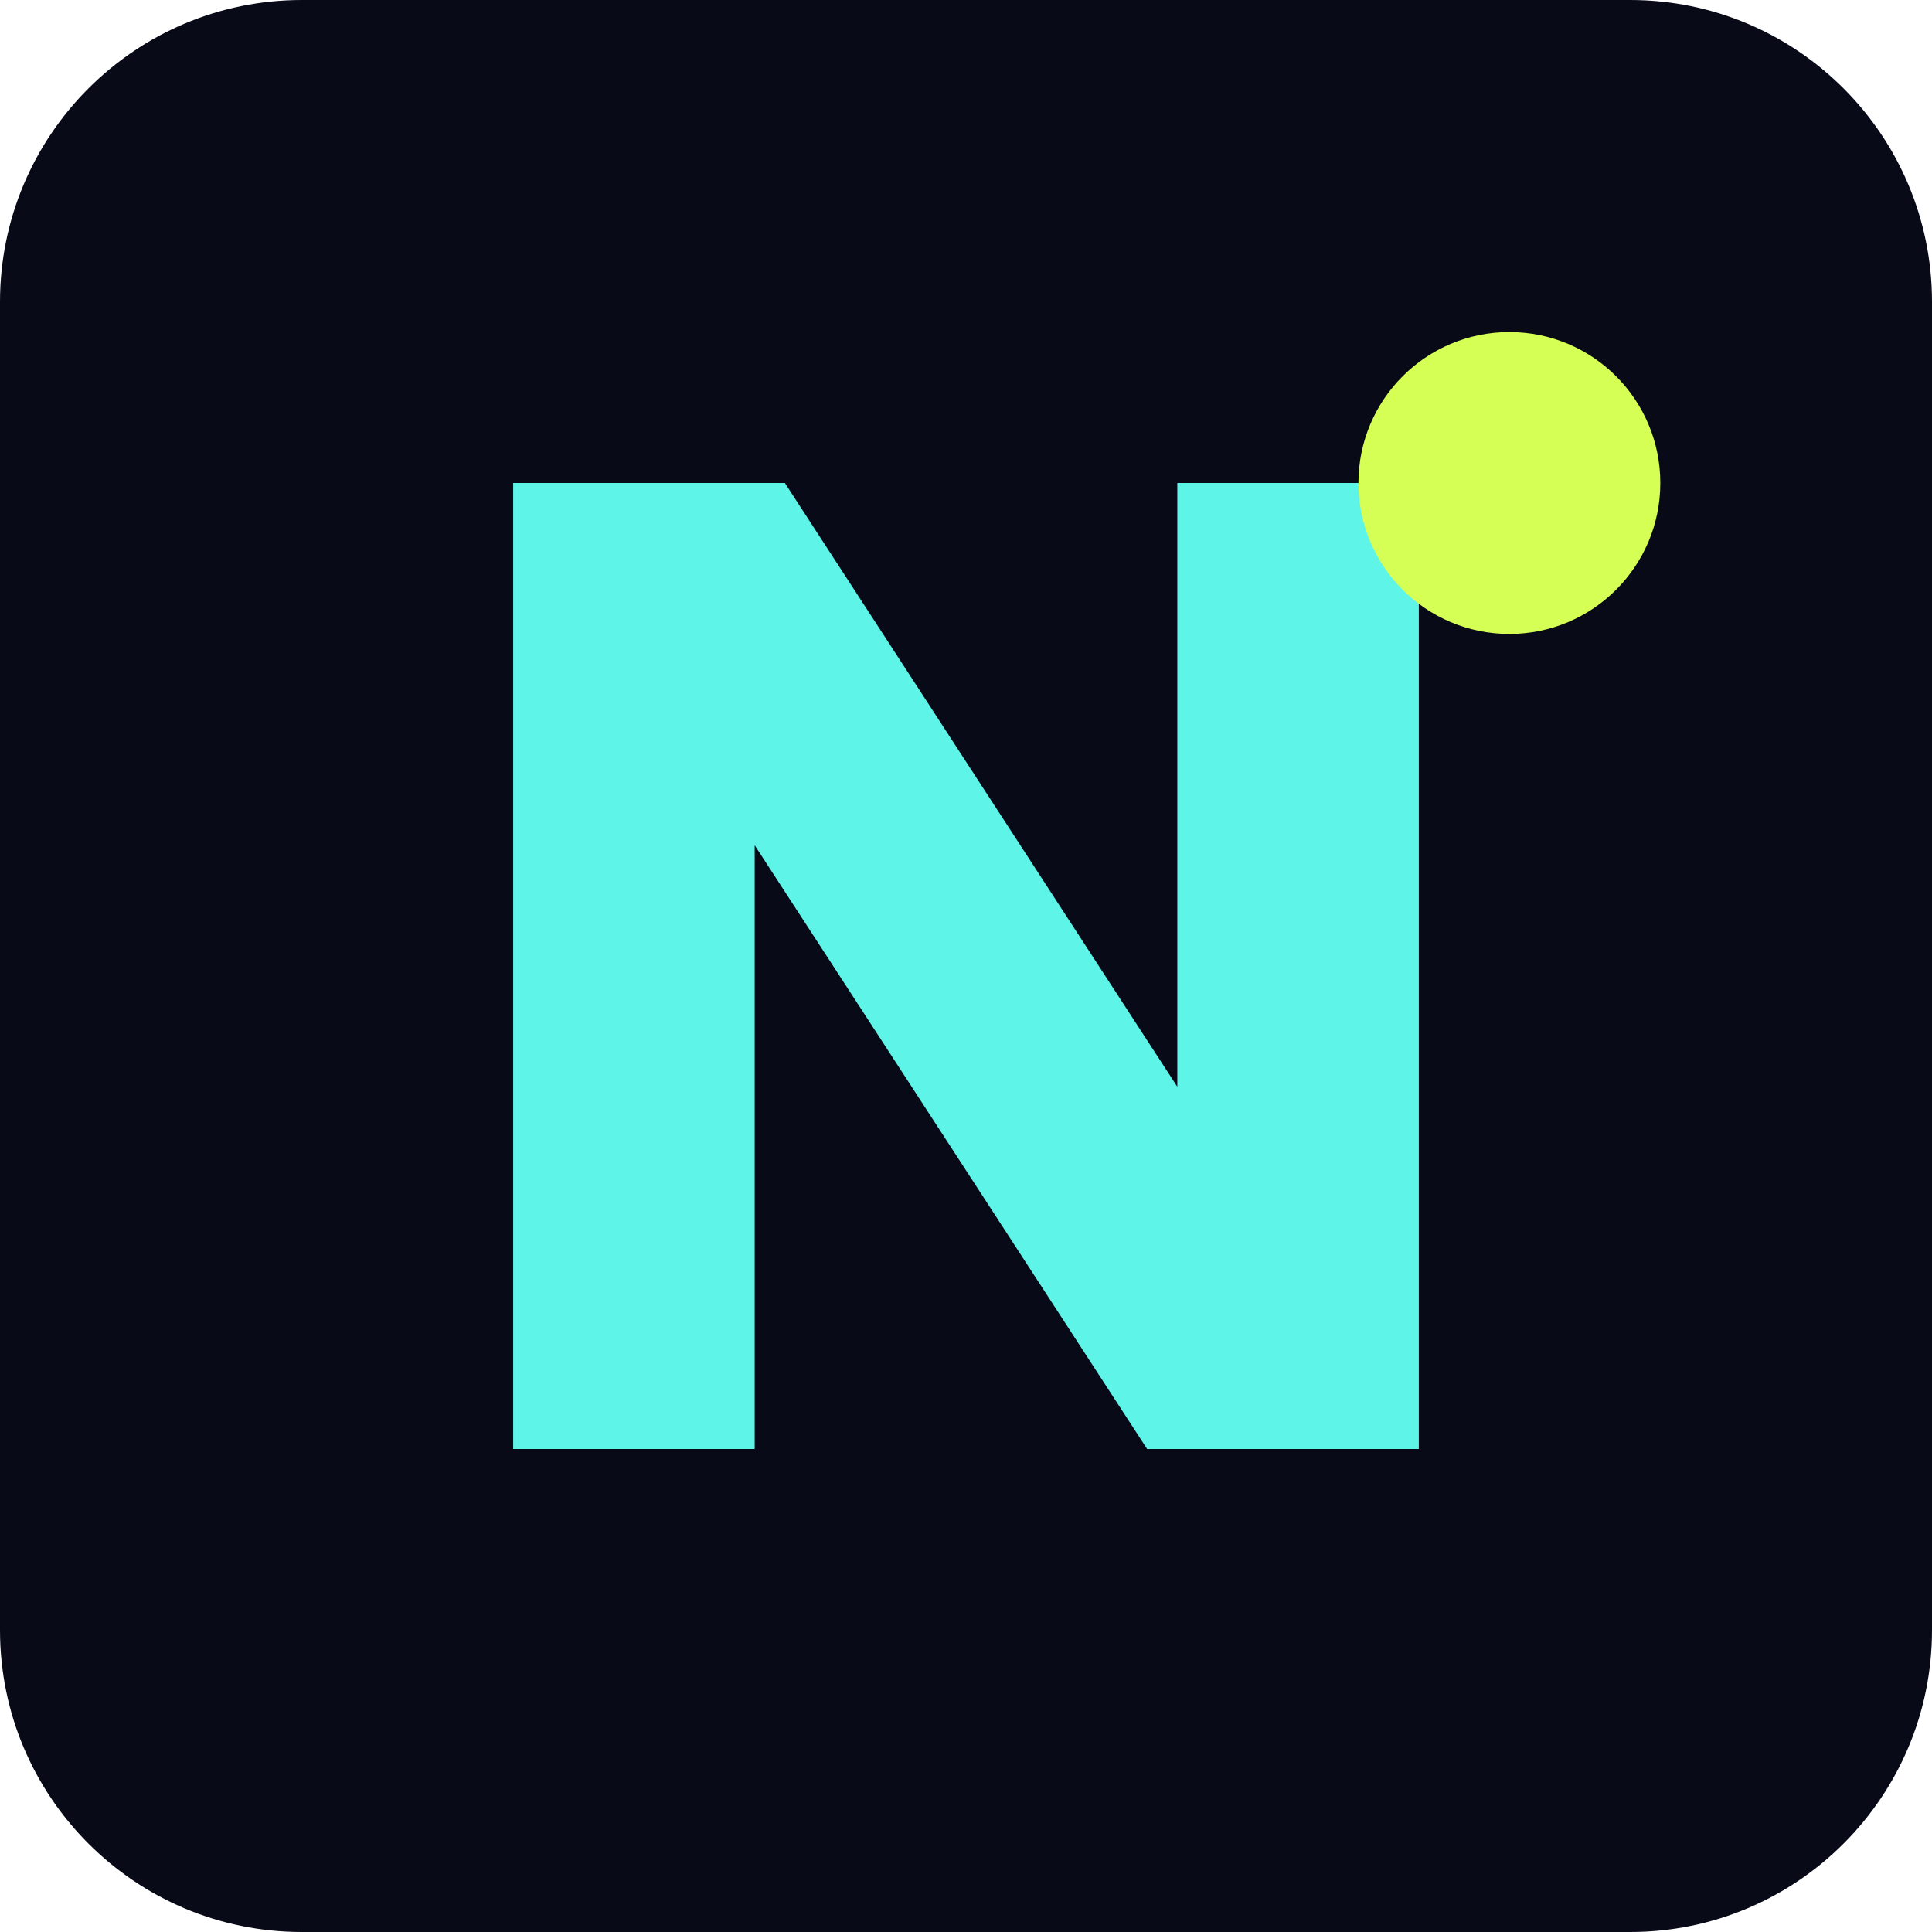
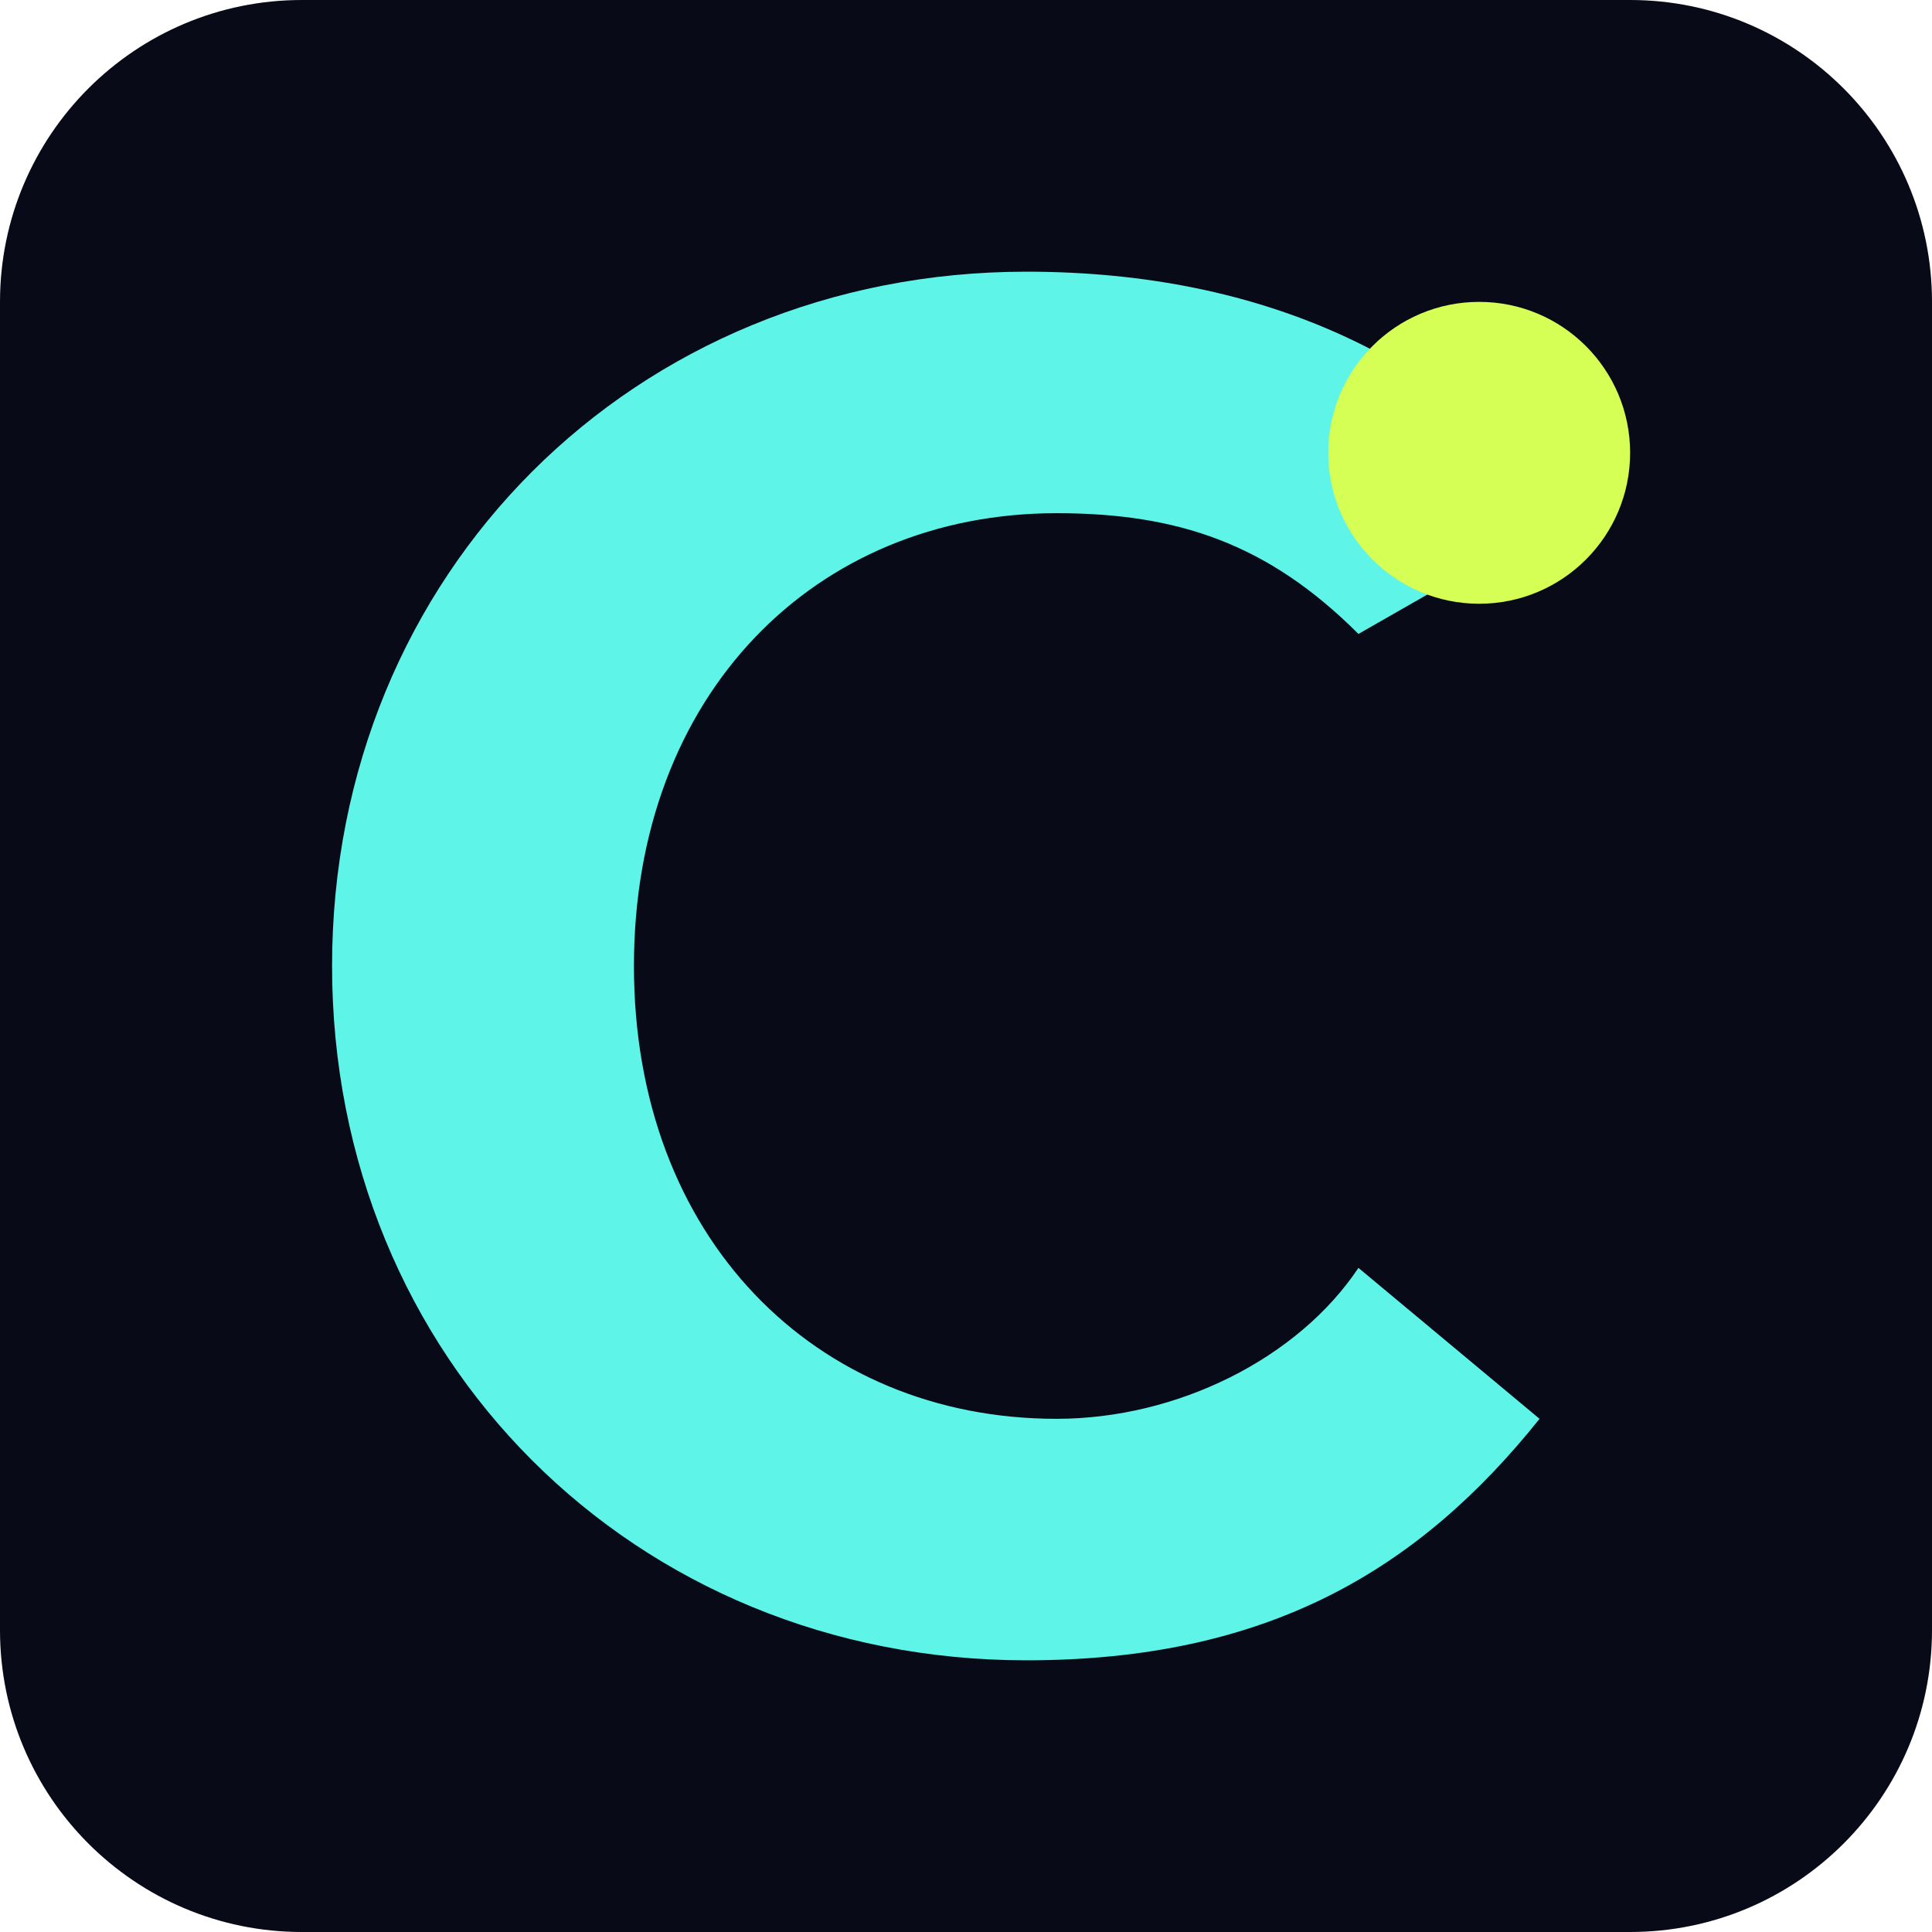
<svg xmlns="http://www.w3.org/2000/svg" viewBox="0 0 64 64">
  <rect width="64" height="64" rx="10" fill="#080a18" />
-   <path d="M17 48V16h9l13 20V16h8v32h-9L25 28v20z" fill="#5ef4e7" />
-   <circle cx="50" cy="16" r="5" fill="#d5ff54" />
+   <path d="M45 21c-3-3-6-4-10-4-8 0-14 6-14 15s6 15 14 15c4 0 8-2 10-5l6 5c-4 5-9 8-17 8-13 0-23-10-23-23S21 9 34 9c8 0 14 3 18 8z" fill="#5ef4e7" />
+   <circle cx="49" cy="15" r="5" fill="#d5ff54" />
</svg>
